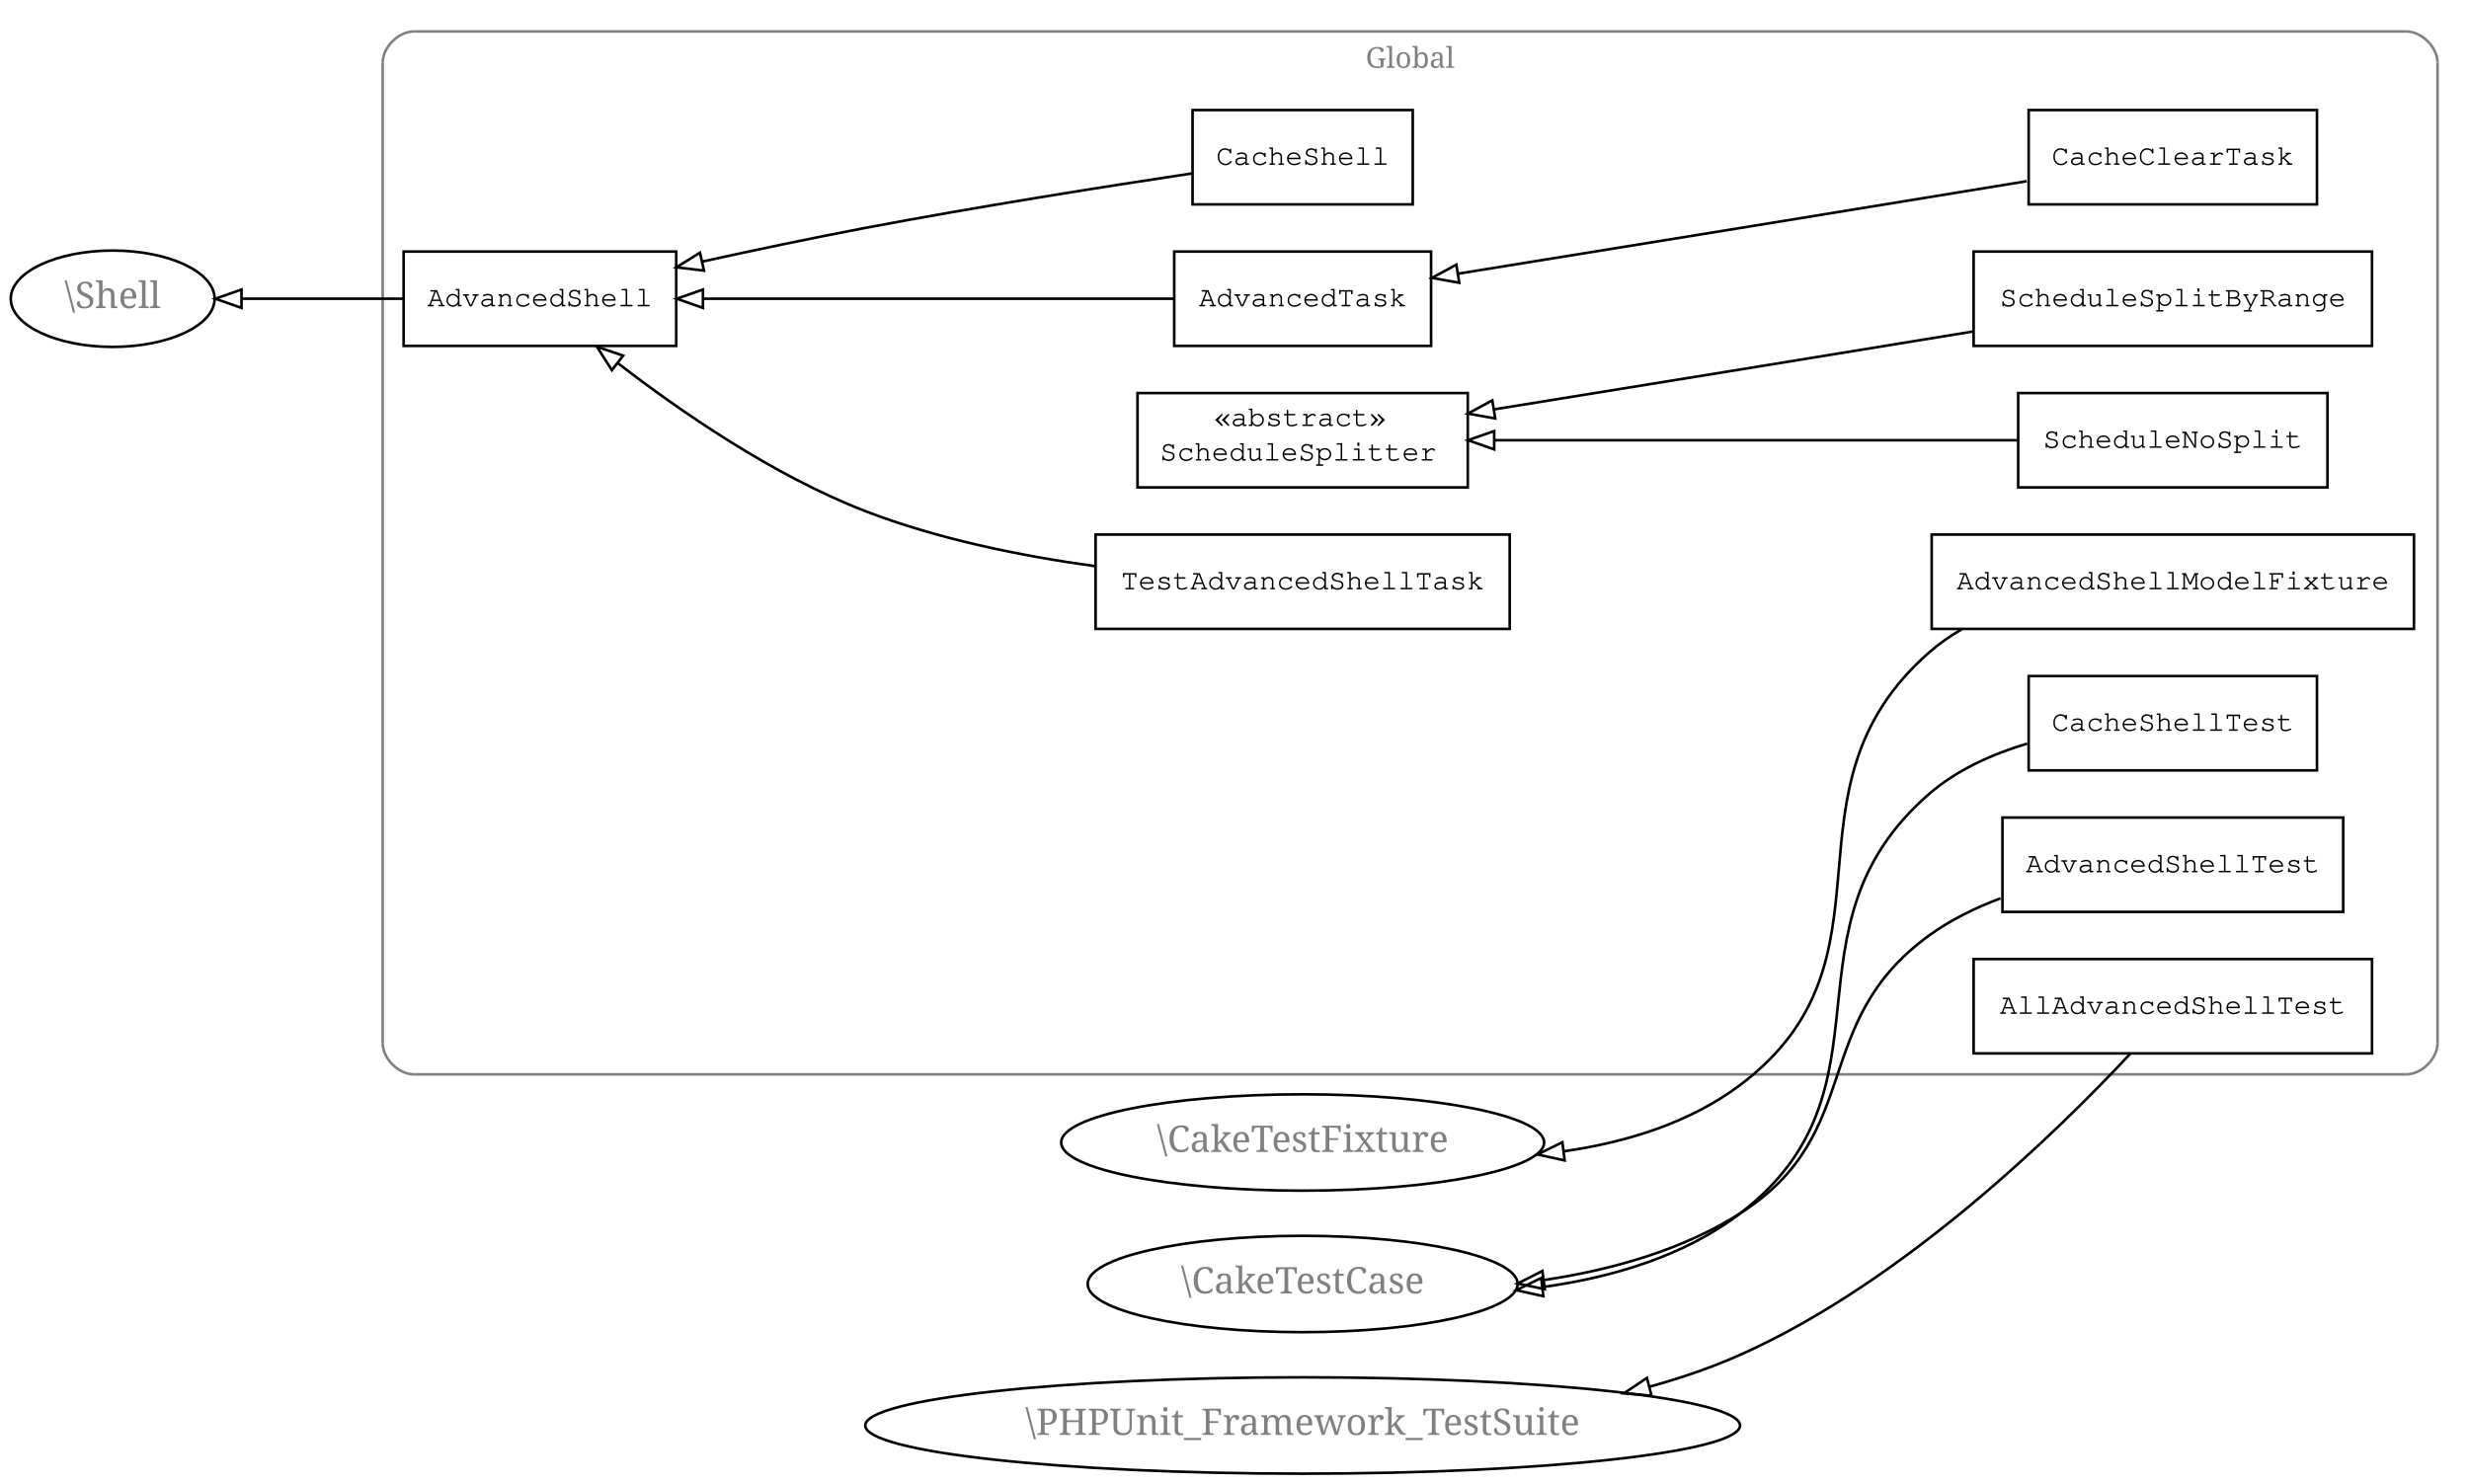
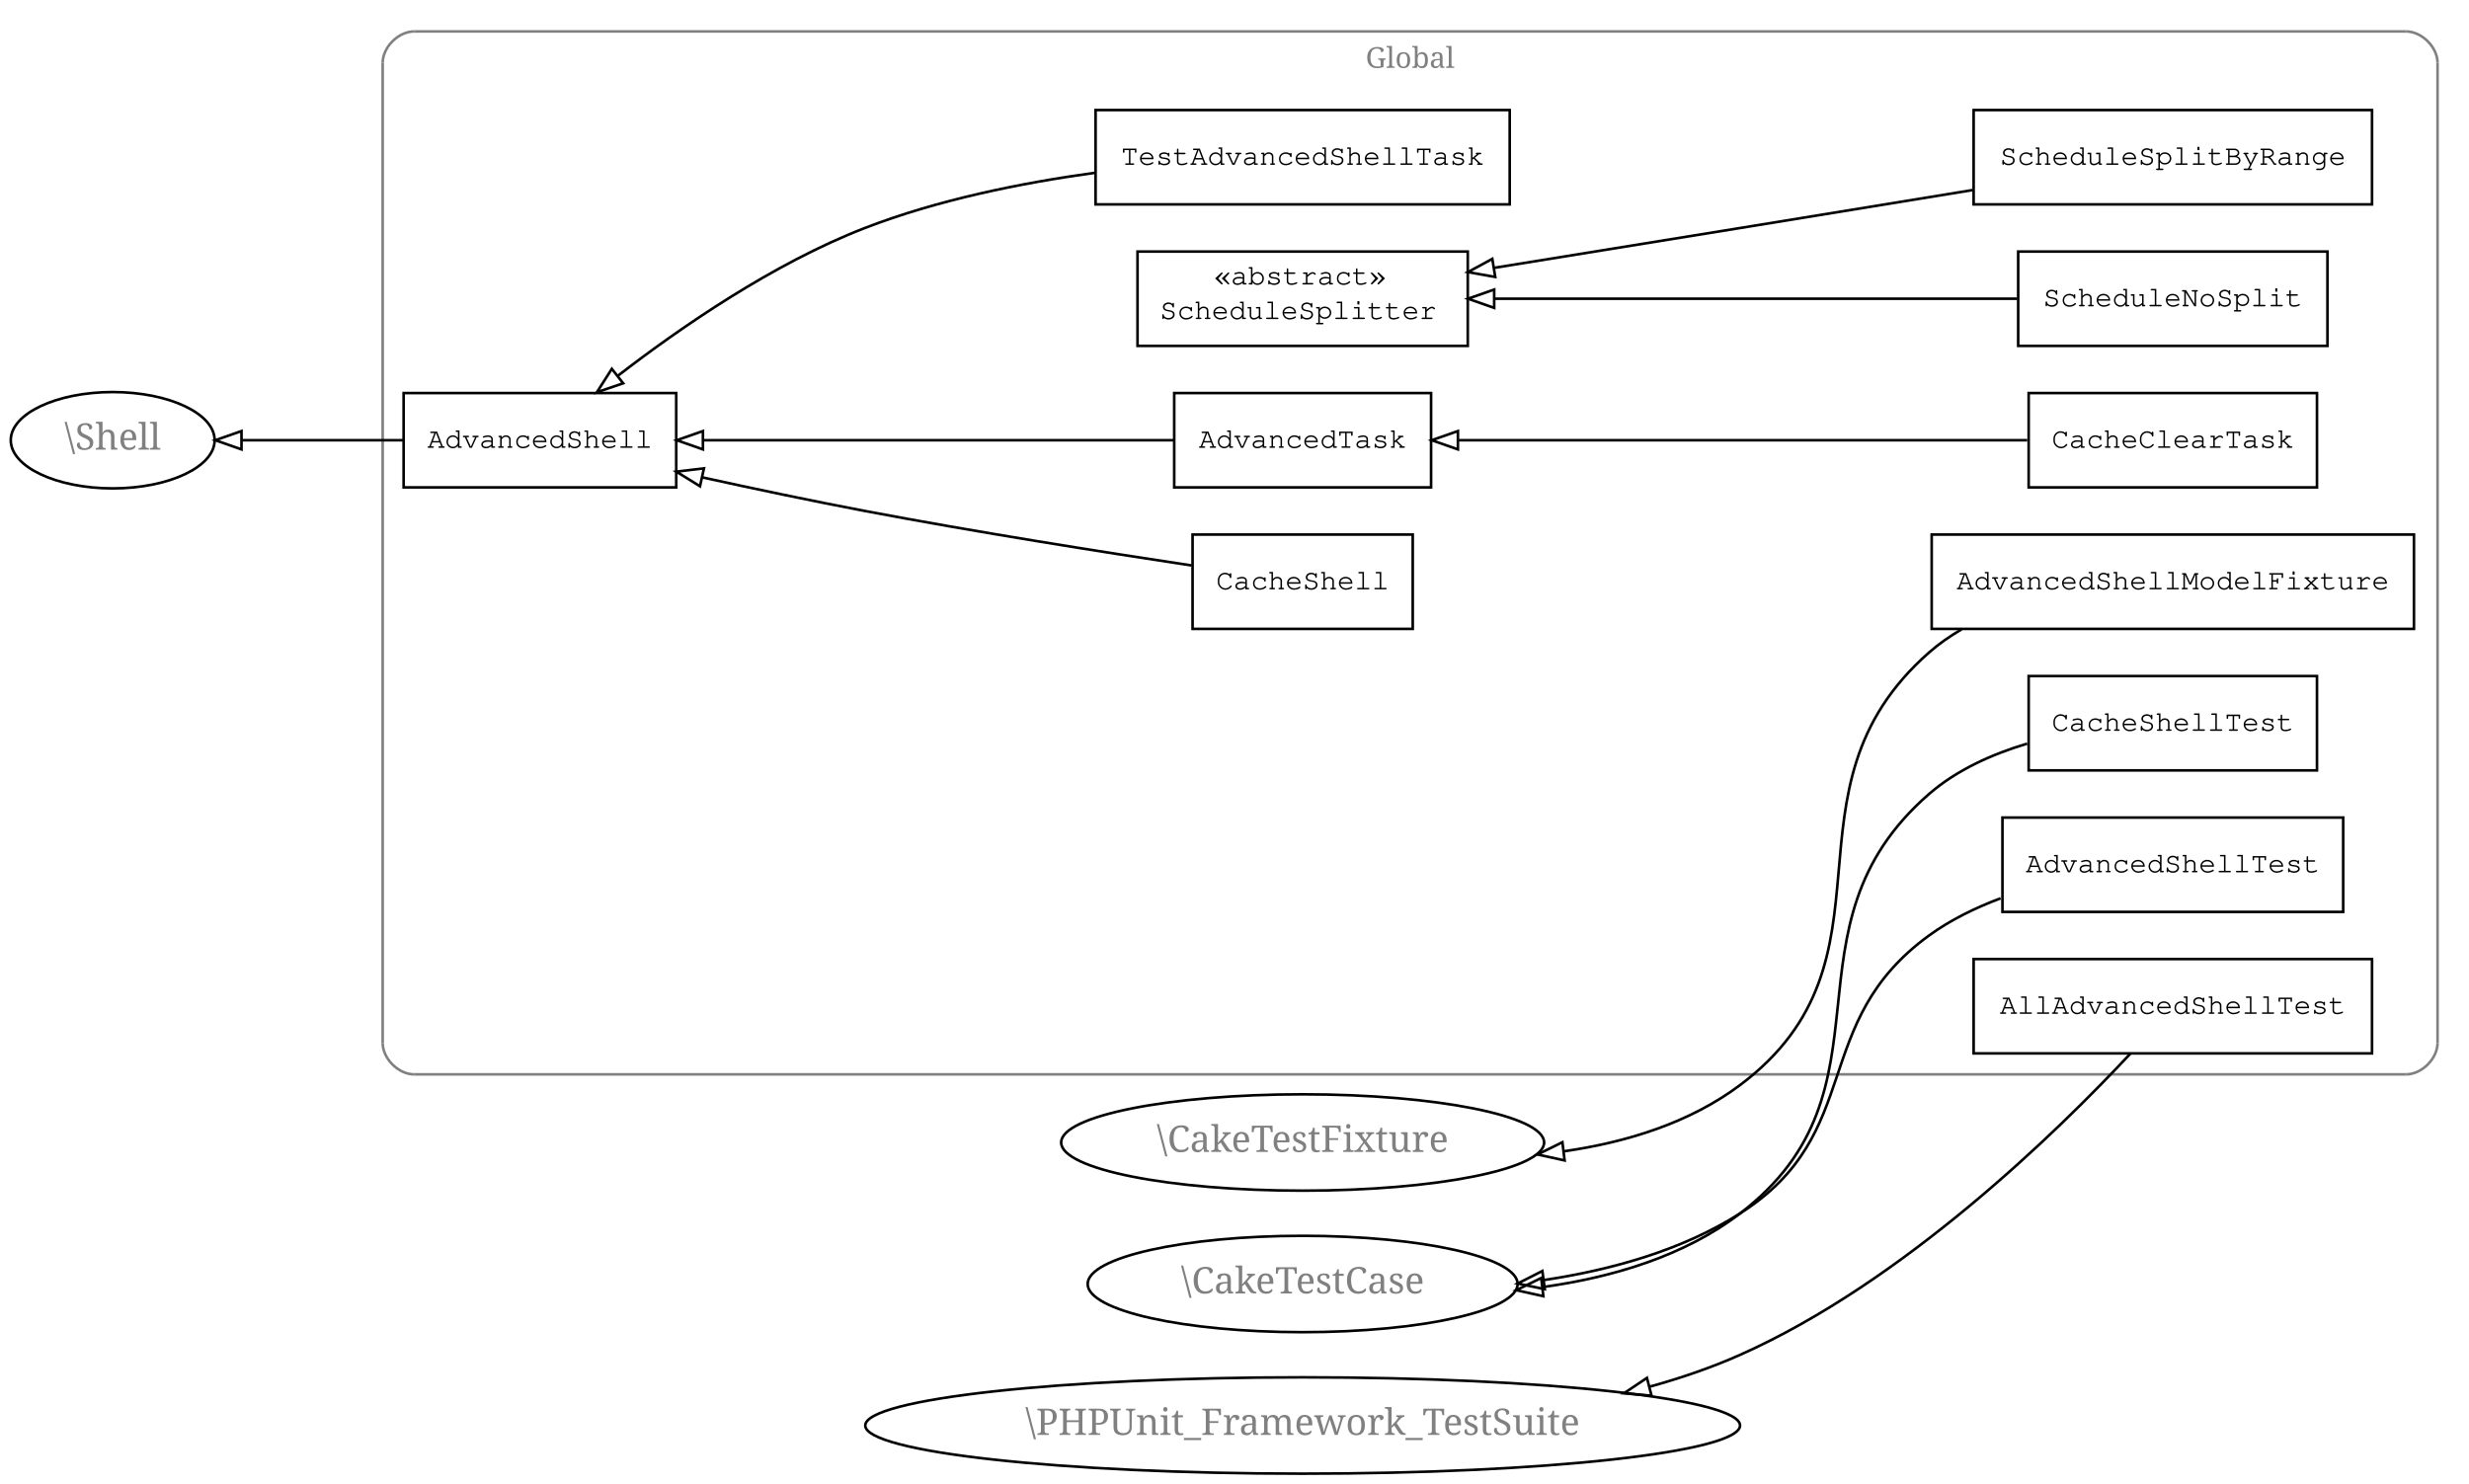
<svg xmlns="http://www.w3.org/2000/svg" width="942pt" height="566pt" viewBox="0.00 0.00 942.00 566.00">
  <g id="graph1" class="graph" transform="scale(1 1) rotate(0) translate(4 562)">
    <polygon fill="white" stroke="white" points="-4,5 -4,-562 939,-562 939,5 -4,5" />
    <g id="graph2" class="cluster">
      <polyline fill="none" stroke="gray" points="154,-152 914,-152 " />
      <path fill="none" stroke="gray" d="M914,-152C920,-152 926,-158 926,-164" />
      <polyline fill="none" stroke="gray" points="926,-164 926,-538 " />
      <path fill="none" stroke="gray" d="M926,-538C926,-544 920,-550 914,-550" />
      <polyline fill="none" stroke="gray" points="914,-550 154,-550 " />
      <path fill="none" stroke="gray" d="M154,-550C148,-550 142,-544 142,-538" />
      <polyline fill="none" stroke="gray" points="142,-538 142,-164 " />
      <path fill="none" stroke="gray" d="M142,-164C142,-158 148,-152 154,-152" />
      <text text-anchor="middle" x="534" y="-536.1" font-family="Times Roman,serif" font-size="11.00" fill="gray">Global</text>
    </g>
    <g id="node2" class="node">
-       <polygon fill="none" stroke="black" points="535,-520 451,-520 451,-484 535,-484 535,-520" />
-       <text text-anchor="middle" x="493" y="-499.1" font-family="Courier,monospace" font-size="11.00">CacheShell</text>
-     </g>
-     <g id="node3" class="node">
-       <polygon fill="none" stroke="black" points="254,-466 150,-466 150,-430 254,-430 254,-466" />
-       <text text-anchor="middle" x="202" y="-445.1" font-family="Courier,monospace" font-size="11.00">AdvancedShell</text>
-     </g>
-     <g id="edge3" class="edge">
-       <path fill="none" stroke="black" d="M450.679,-495.805C416.854,-490.698 368.274,-483.014 326,-475 305.723,-471.156 283.682,-466.51 263.884,-462.164" />
-       <polygon fill="none" stroke="black" points="264.58,-458.733 254.06,-459.992 263.069,-465.568 264.58,-458.733" />
-     </g>
-     <g id="node16" class="node">
-       <ellipse fill="none" stroke="black" cx="39" cy="-448" rx="38.891" ry="18.385" />
-       <text text-anchor="middle" x="39" y="-444.4" font-family="Times Roman,serif" font-size="14.00" fill="gray">\Shell</text>
-     </g>
-     <g id="edge5" class="edge">
-       <path fill="none" stroke="black" d="M149.978,-448C130.234,-448 107.822,-448 88.333,-448" />
-       <polygon fill="none" stroke="black" points="88.141,-444.5 78.141,-448 88.141,-451.5 88.141,-444.5" />
-     </g>
-     <g id="node4" class="node">
-       <polygon fill="none" stroke="black" points="880,-520 770,-520 770,-484 880,-484 880,-520" />
-       <text text-anchor="middle" x="825" y="-499.1" font-family="Courier,monospace" font-size="11.00">CacheClearTask</text>
-     </g>
-     <g id="node5" class="node">
-       <polygon fill="none" stroke="black" points="542,-466 444,-466 444,-430 542,-430 542,-466" />
-       <text text-anchor="middle" x="493" y="-445.1" font-family="Courier,monospace" font-size="11.00">AdvancedTask</text>
-     </g>
-     <g id="edge7" class="edge">
-       <path fill="none" stroke="black" d="M769.251,-492.85C737.278,-487.61 696.386,-480.918 660,-475 624.295,-469.192 584.289,-462.723 552.386,-457.573" />
-       <polygon fill="none" stroke="black" points="552.758,-454.088 542.328,-455.95 551.643,-460.999 552.758,-454.088" />
-     </g>
-     <g id="edge9" class="edge">
-       <path fill="none" stroke="black" d="M443.965,-448C394.509,-448 317.992,-448 264.275,-448" />
-       <polygon fill="none" stroke="black" points="264.187,-444.5 254.187,-448 264.187,-451.5 264.187,-444.5" />
-     </g>
-     <g id="node6" class="node">
-       <polygon fill="none" stroke="black" points="901,-466 749,-466 749,-430 901,-430 901,-466" />
-       <text text-anchor="middle" x="825" y="-445.1" font-family="Courier,monospace" font-size="11.00">ScheduleSplitByRange</text>
-     </g>
-     <g id="node8" class="node">
-       <polygon fill="none" stroke="black" points="556,-412 430,-412 430,-376 556,-376 556,-412" />
-       <text text-anchor="start" x="459" y="-399.433" font-family="Courier,monospace" font-size="11.00">«abstract»</text>
-       <text text-anchor="start" x="438.5" y="-386.233" font-family="Courier,monospace" font-size="11.00">ScheduleSplitter</text>
-     </g>
-     <g id="edge11" class="edge">
-       <path fill="none" stroke="black" d="M748.608,-435.468C720.724,-430.902 688.937,-425.707 660,-421 629.272,-416.002 595.358,-410.514 566.165,-405.798" />
-       <polygon fill="none" stroke="black" points="566.479,-402.304 556.049,-404.164 565.363,-409.214 566.479,-402.304" />
-     </g>
-     <g id="node7" class="node">
-       <polygon fill="none" stroke="black" points="884,-412 766,-412 766,-376 884,-376 884,-412" />
-       <text text-anchor="middle" x="825" y="-391.1" font-family="Courier,monospace" font-size="11.00">ScheduleNoSplit</text>
-     </g>
-     <g id="edge13" class="edge">
-       <path fill="none" stroke="black" d="M765.645,-394C709.842,-394 626.155,-394 566.229,-394" />
-       <polygon fill="none" stroke="black" points="566.077,-390.5 556.077,-394 566.077,-397.5 566.077,-390.5" />
-     </g>
-     <g id="node9" class="node">
      <polygon fill="none" stroke="black" points="917,-358 733,-358 733,-322 917,-322 917,-358" />
      <text text-anchor="middle" x="825" y="-337.1" font-family="Courier,monospace" font-size="11.00">AdvancedShellModelFixture</text>
    </g>
-     <g id="node22" class="node">
+     <g id="node15" class="node">
      <ellipse fill="none" stroke="black" cx="493" cy="-126" rx="92.13" ry="18.385" />
      <text text-anchor="middle" x="493" y="-122.4" font-family="Times Roman,serif" font-size="14.00" fill="gray">\CakeTestFixture</text>
    </g>
-     <g id="edge15" class="edge">
+     <g id="edge3" class="edge">
      <path fill="none" stroke="black" d="M744.391,-321.81C739.967,-319.249 735.789,-316.329 732,-313 671.897,-260.185 723.929,-196.113 660,-148 640.782,-133.536 616.674,-126.096 592.802,-122.658" />
      <polygon fill="none" stroke="black" points="592.949,-119.151 582.601,-121.422 592.107,-126.1 592.949,-119.151" />
    </g>
-     <g id="node10" class="node">
+     <g id="node3" class="node">
+       <polygon fill="none" stroke="black" points="572,-520 414,-520 414,-484 572,-484 572,-520" />
+       <text text-anchor="middle" x="493" y="-499.1" font-family="Courier,monospace" font-size="11.00">TestAdvancedShellTask</text>
+     </g>
+     <g id="node13" class="node">
+       <polygon fill="none" stroke="black" points="254,-412 150,-412 150,-376 254,-376 254,-412" />
+       <text text-anchor="middle" x="202" y="-391.1" font-family="Courier,monospace" font-size="11.00">AdvancedShell</text>
+     </g>
+     <g id="edge5" class="edge">
+       <path fill="none" stroke="black" d="M413.894,-496.073C385.491,-492.174 353.662,-485.712 326,-475 291.037,-461.461 255.675,-437.068 231.711,-418.577" />
+       <polygon fill="none" stroke="black" points="233.756,-415.733 223.729,-412.31 229.433,-421.239 233.756,-415.733" />
+     </g>
+     <g id="node4" class="node">
      <polygon fill="none" stroke="black" points="880,-304 770,-304 770,-268 880,-268 880,-304" />
      <text text-anchor="middle" x="825" y="-283.1" font-family="Courier,monospace" font-size="11.00">CacheShellTest</text>
    </g>
-     <g id="node24" class="node">
+     <g id="node18" class="node">
      <ellipse fill="none" stroke="black" cx="493" cy="-72" rx="82.024" ry="18.385" />
      <text text-anchor="middle" x="493" y="-68.4" font-family="Times Roman,serif" font-size="14.00" fill="gray">\CakeTestCase</text>
    </g>
-     <g id="edge17" class="edge">
+     <g id="edge7" class="edge">
      <path fill="none" stroke="black" d="M769.422,-278.212C756.014,-274.207 742.535,-268.151 732,-259 673.131,-207.861 721.883,-146.447 660,-99 638.61,-82.6 611.093,-74.488 584.592,-70.83" />
      <polygon fill="none" stroke="black" points="584.841,-67.335 574.5,-69.638 584.02,-74.287 584.841,-67.335" />
    </g>
-     <g id="node11" class="node">
+     <g id="node5" class="node">
      <polygon fill="none" stroke="black" points="890,-250 760,-250 760,-214 890,-214 890,-250" />
      <text text-anchor="middle" x="825" y="-229.1" font-family="Courier,monospace" font-size="11.00">AdvancedShellTest</text>
    </g>
-     <g id="edge19" class="edge">
+     <g id="edge9" class="edge">
      <path fill="none" stroke="black" d="M759.282,-219.182C749.605,-215.563 740.161,-210.93 732,-205 685.926,-171.524 708.033,-129.599 660,-99 637.914,-84.93 610.954,-77.386 585.194,-73.528" />
      <polygon fill="none" stroke="black" points="585.387,-70.023 575.014,-72.18 584.468,-76.963 585.387,-70.023" />
    </g>
-     <g id="node12" class="node">
-       <polygon fill="none" stroke="black" points="572,-358 414,-358 414,-322 572,-322 572,-358" />
-       <text text-anchor="middle" x="493" y="-337.1" font-family="Courier,monospace" font-size="11.00">TestAdvancedShellTask</text>
-     </g>
-     <g id="edge21" class="edge">
-       <path fill="none" stroke="black" d="M413.894,-345.927C385.491,-349.826 353.662,-356.288 326,-367 291.037,-380.539 255.675,-404.932 231.711,-423.423" />
-       <polygon fill="none" stroke="black" points="229.433,-420.761 223.729,-429.69 233.756,-426.267 229.433,-420.761" />
-     </g>
-     <g id="node13" class="node">
+     <g id="node6" class="node">
      <polygon fill="none" stroke="black" points="901,-196 749,-196 749,-160 901,-160 901,-196" />
      <text text-anchor="middle" x="825" y="-175.1" font-family="Courier,monospace" font-size="11.00">AllAdvancedShellTest</text>
    </g>
-     <g id="node28" class="node">
+     <g id="node21" class="node">
      <ellipse fill="none" stroke="black" cx="493" cy="-18" rx="166.877" ry="18.385" />
      <text text-anchor="middle" x="493" y="-14.4" font-family="Times Roman,serif" font-size="14.00" fill="gray">\PHPUnit_Framework_TestSuite</text>
    </g>
-     <g id="edge23" class="edge">
+     <g id="edge11" class="edge">
      <path fill="none" stroke="black" d="M808.757,-159.856C781.285,-130.449 722.506,-72.865 660,-45 649.102,-40.142 637.458,-36.146 625.578,-32.86" />
      <polygon fill="none" stroke="black" points="626.113,-29.383 615.555,-30.264 624.358,-36.16 626.113,-29.383" />
    </g>
+     <g id="node7" class="node">
+       <polygon fill="none" stroke="black" points="556,-466 430,-466 430,-430 556,-430 556,-466" />
+       <text text-anchor="start" x="459" y="-453.433" font-family="Courier,monospace" font-size="11.00">«abstract»</text>
+       <text text-anchor="start" x="438.5" y="-440.233" font-family="Courier,monospace" font-size="11.00">ScheduleSplitter</text>
+     </g>
+     <g id="node8" class="node">
+       <polygon fill="none" stroke="black" points="901,-520 749,-520 749,-484 901,-484 901,-520" />
+       <text text-anchor="middle" x="825" y="-499.1" font-family="Courier,monospace" font-size="11.00">ScheduleSplitByRange</text>
+     </g>
+     <g id="edge13" class="edge">
+       <path fill="none" stroke="black" d="M748.608,-489.468C720.724,-484.902 688.937,-479.707 660,-475 629.272,-470.002 595.358,-464.514 566.165,-459.798" />
+       <polygon fill="none" stroke="black" points="566.479,-456.304 556.049,-458.164 565.363,-463.214 566.479,-456.304" />
+     </g>
+     <g id="node9" class="node">
+       <polygon fill="none" stroke="black" points="884,-466 766,-466 766,-430 884,-430 884,-466" />
+       <text text-anchor="middle" x="825" y="-445.1" font-family="Courier,monospace" font-size="11.00">ScheduleNoSplit</text>
+     </g>
+     <g id="edge15" class="edge">
+       <path fill="none" stroke="black" d="M765.645,-448C709.842,-448 626.155,-448 566.229,-448" />
+       <polygon fill="none" stroke="black" points="566.077,-444.5 556.077,-448 566.077,-451.5 566.077,-444.5" />
+     </g>
+     <g id="node10" class="node">
+       <polygon fill="none" stroke="black" points="880,-412 770,-412 770,-376 880,-376 880,-412" />
+       <text text-anchor="middle" x="825" y="-391.1" font-family="Courier,monospace" font-size="11.00">CacheClearTask</text>
+     </g>
+     <g id="node11" class="node">
+       <polygon fill="none" stroke="black" points="542,-412 444,-412 444,-376 542,-376 542,-412" />
+       <text text-anchor="middle" x="493" y="-391.1" font-family="Courier,monospace" font-size="11.00">AdvancedTask</text>
+     </g>
+     <g id="edge17" class="edge">
+       <path fill="none" stroke="black" d="M769.431,-394C709.403,-394 614.116,-394 552.573,-394" />
+       <polygon fill="none" stroke="black" points="552.245,-390.5 542.245,-394 552.245,-397.5 552.245,-390.5" />
+     </g>
+     <g id="edge19" class="edge">
+       <path fill="none" stroke="black" d="M443.965,-394C394.509,-394 317.992,-394 264.275,-394" />
+       <polygon fill="none" stroke="black" points="264.187,-390.5 254.187,-394 264.187,-397.5 264.187,-390.5" />
+     </g>
+     <g id="node12" class="node">
+       <polygon fill="none" stroke="black" points="535,-358 451,-358 451,-322 535,-322 535,-358" />
+       <text text-anchor="middle" x="493" y="-337.1" font-family="Courier,monospace" font-size="11.00">CacheShell</text>
+     </g>
+     <g id="edge21" class="edge">
+       <path fill="none" stroke="black" d="M450.679,-346.195C416.854,-351.302 368.274,-358.986 326,-367 305.723,-370.844 283.682,-375.49 263.884,-379.836" />
+       <polygon fill="none" stroke="black" points="263.069,-376.432 254.06,-382.008 264.58,-383.267 263.069,-376.432" />
+     </g>
+     <g id="node28" class="node">
+       <ellipse fill="none" stroke="black" cx="39" cy="-394" rx="38.891" ry="18.385" />
+       <text text-anchor="middle" x="39" y="-390.4" font-family="Times Roman,serif" font-size="14.00" fill="gray">\Shell</text>
+     </g>
+     <g id="edge23" class="edge">
+       <path fill="none" stroke="black" d="M149.978,-394C130.234,-394 107.822,-394 88.333,-394" />
+       <polygon fill="none" stroke="black" points="88.141,-390.5 78.141,-394 88.141,-397.5 88.141,-390.5" />
+     </g>
  </g>
</svg>
